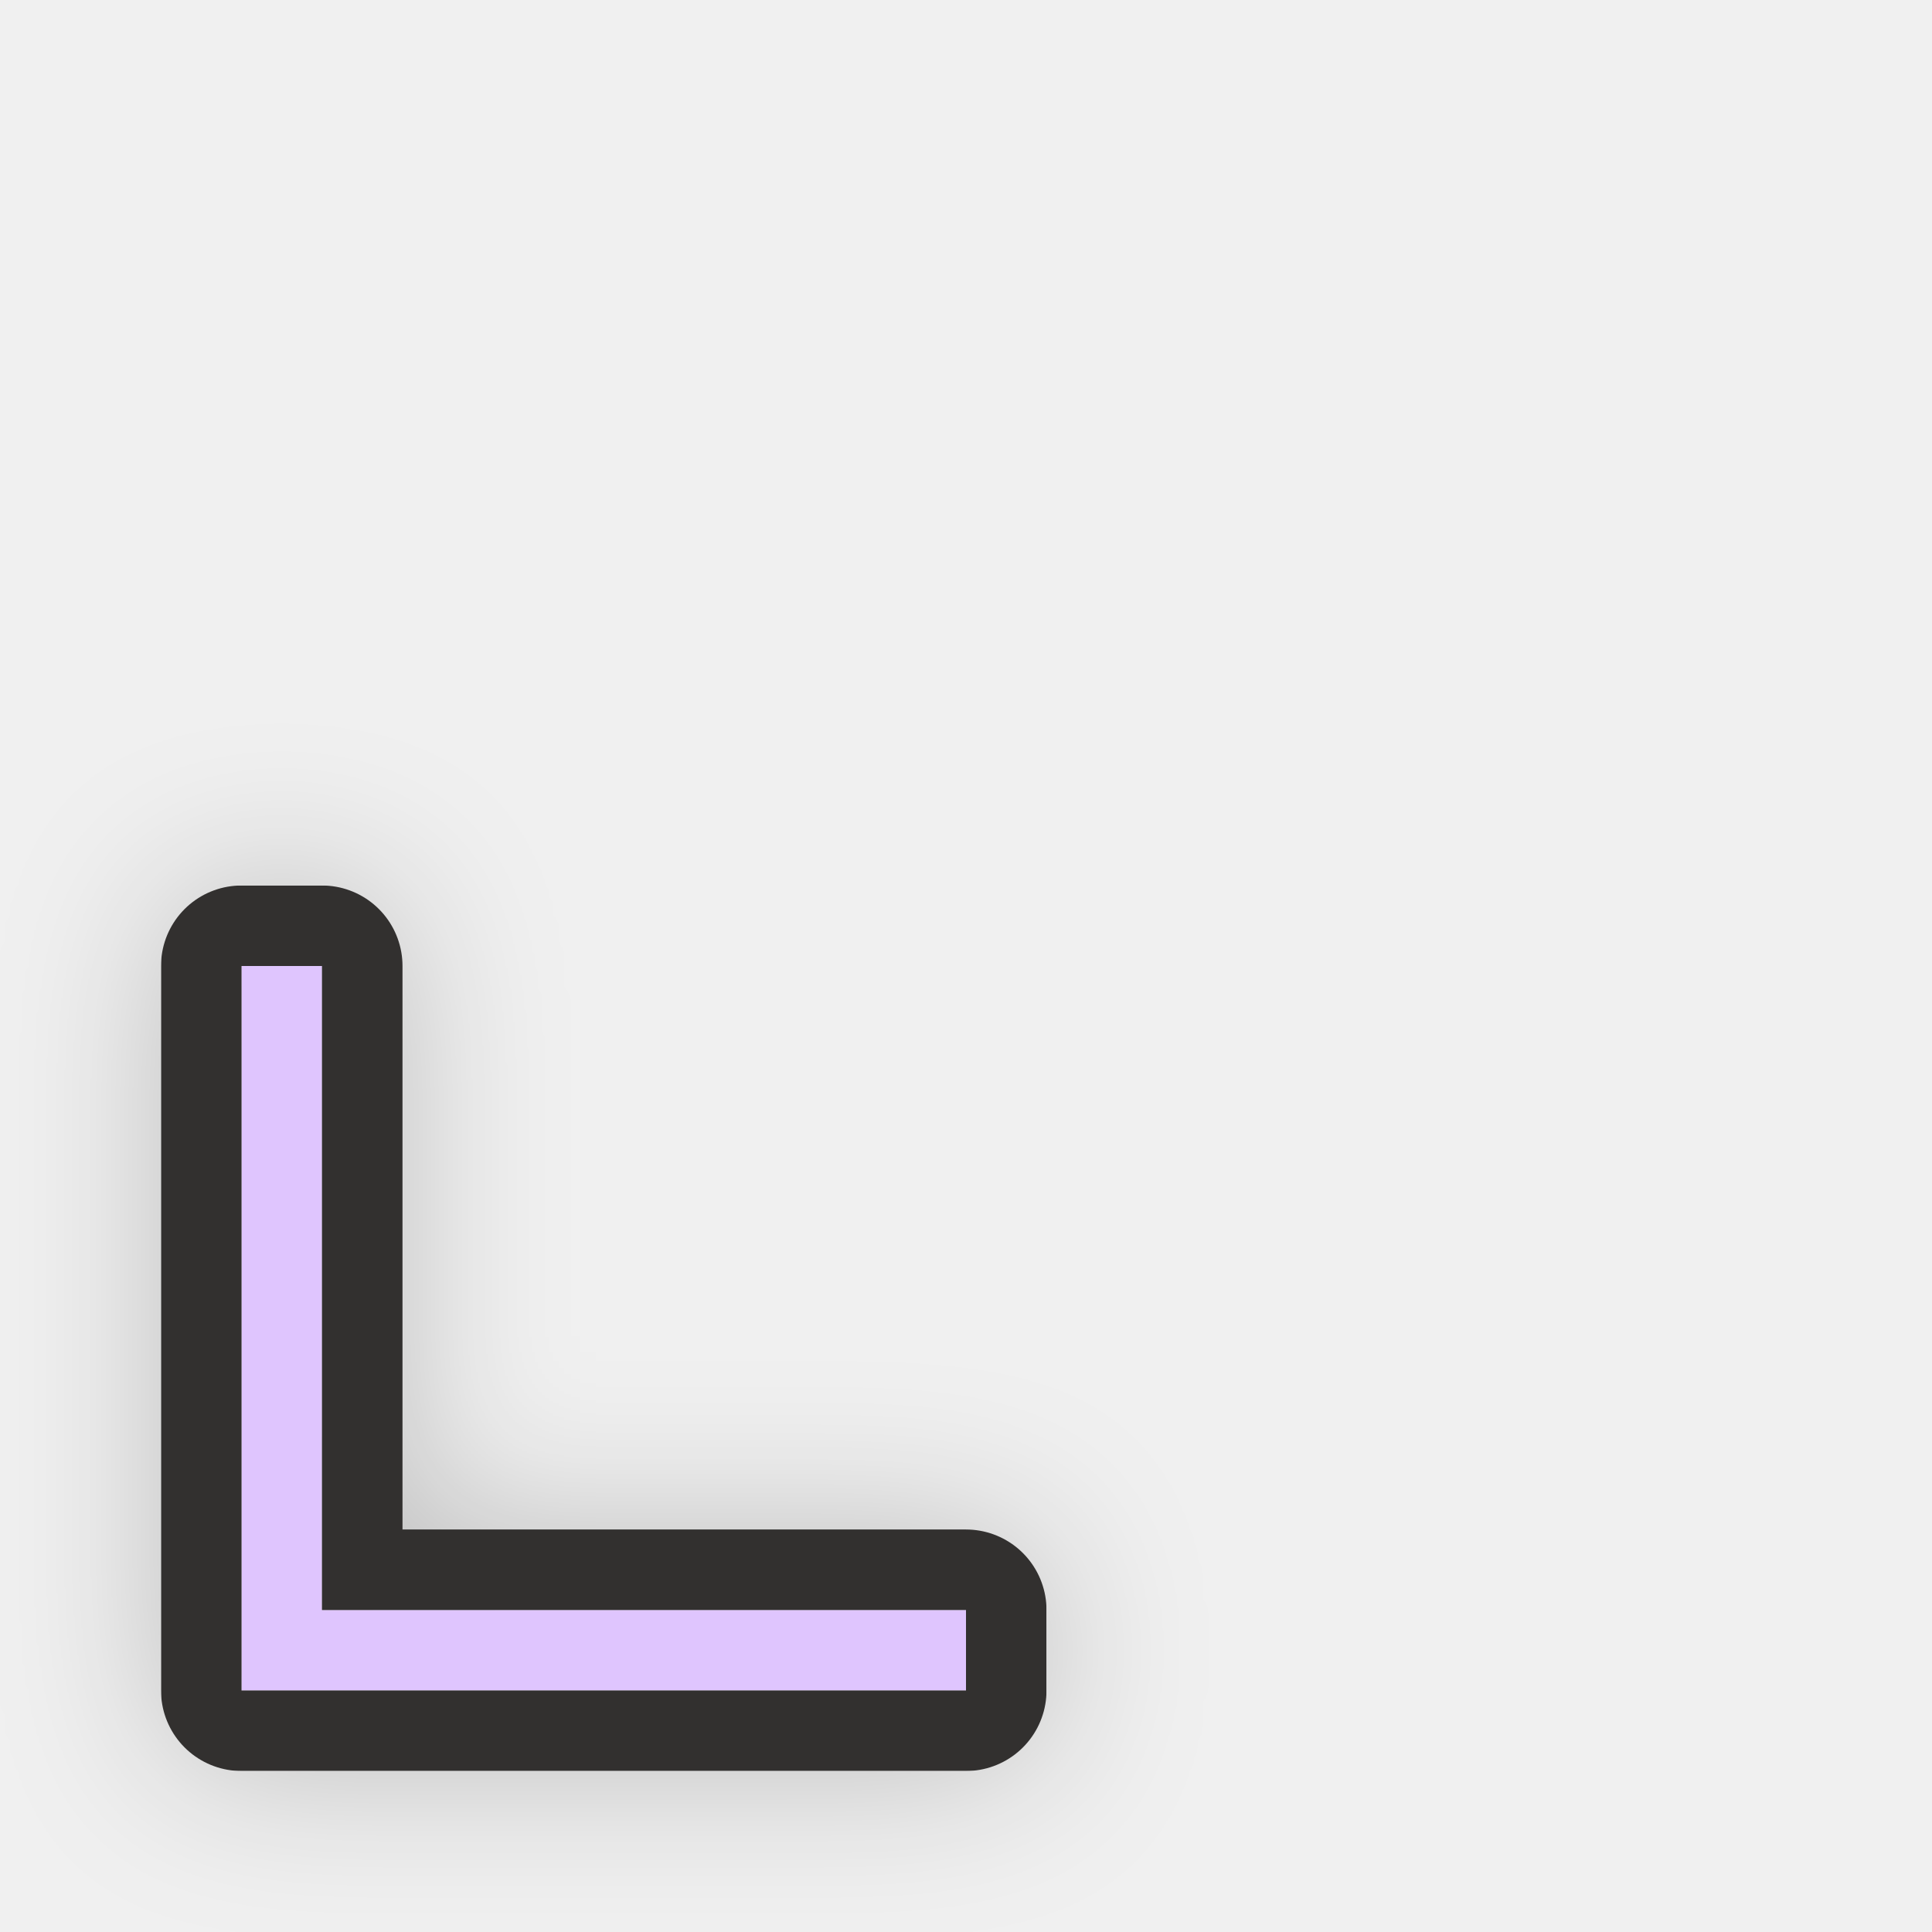
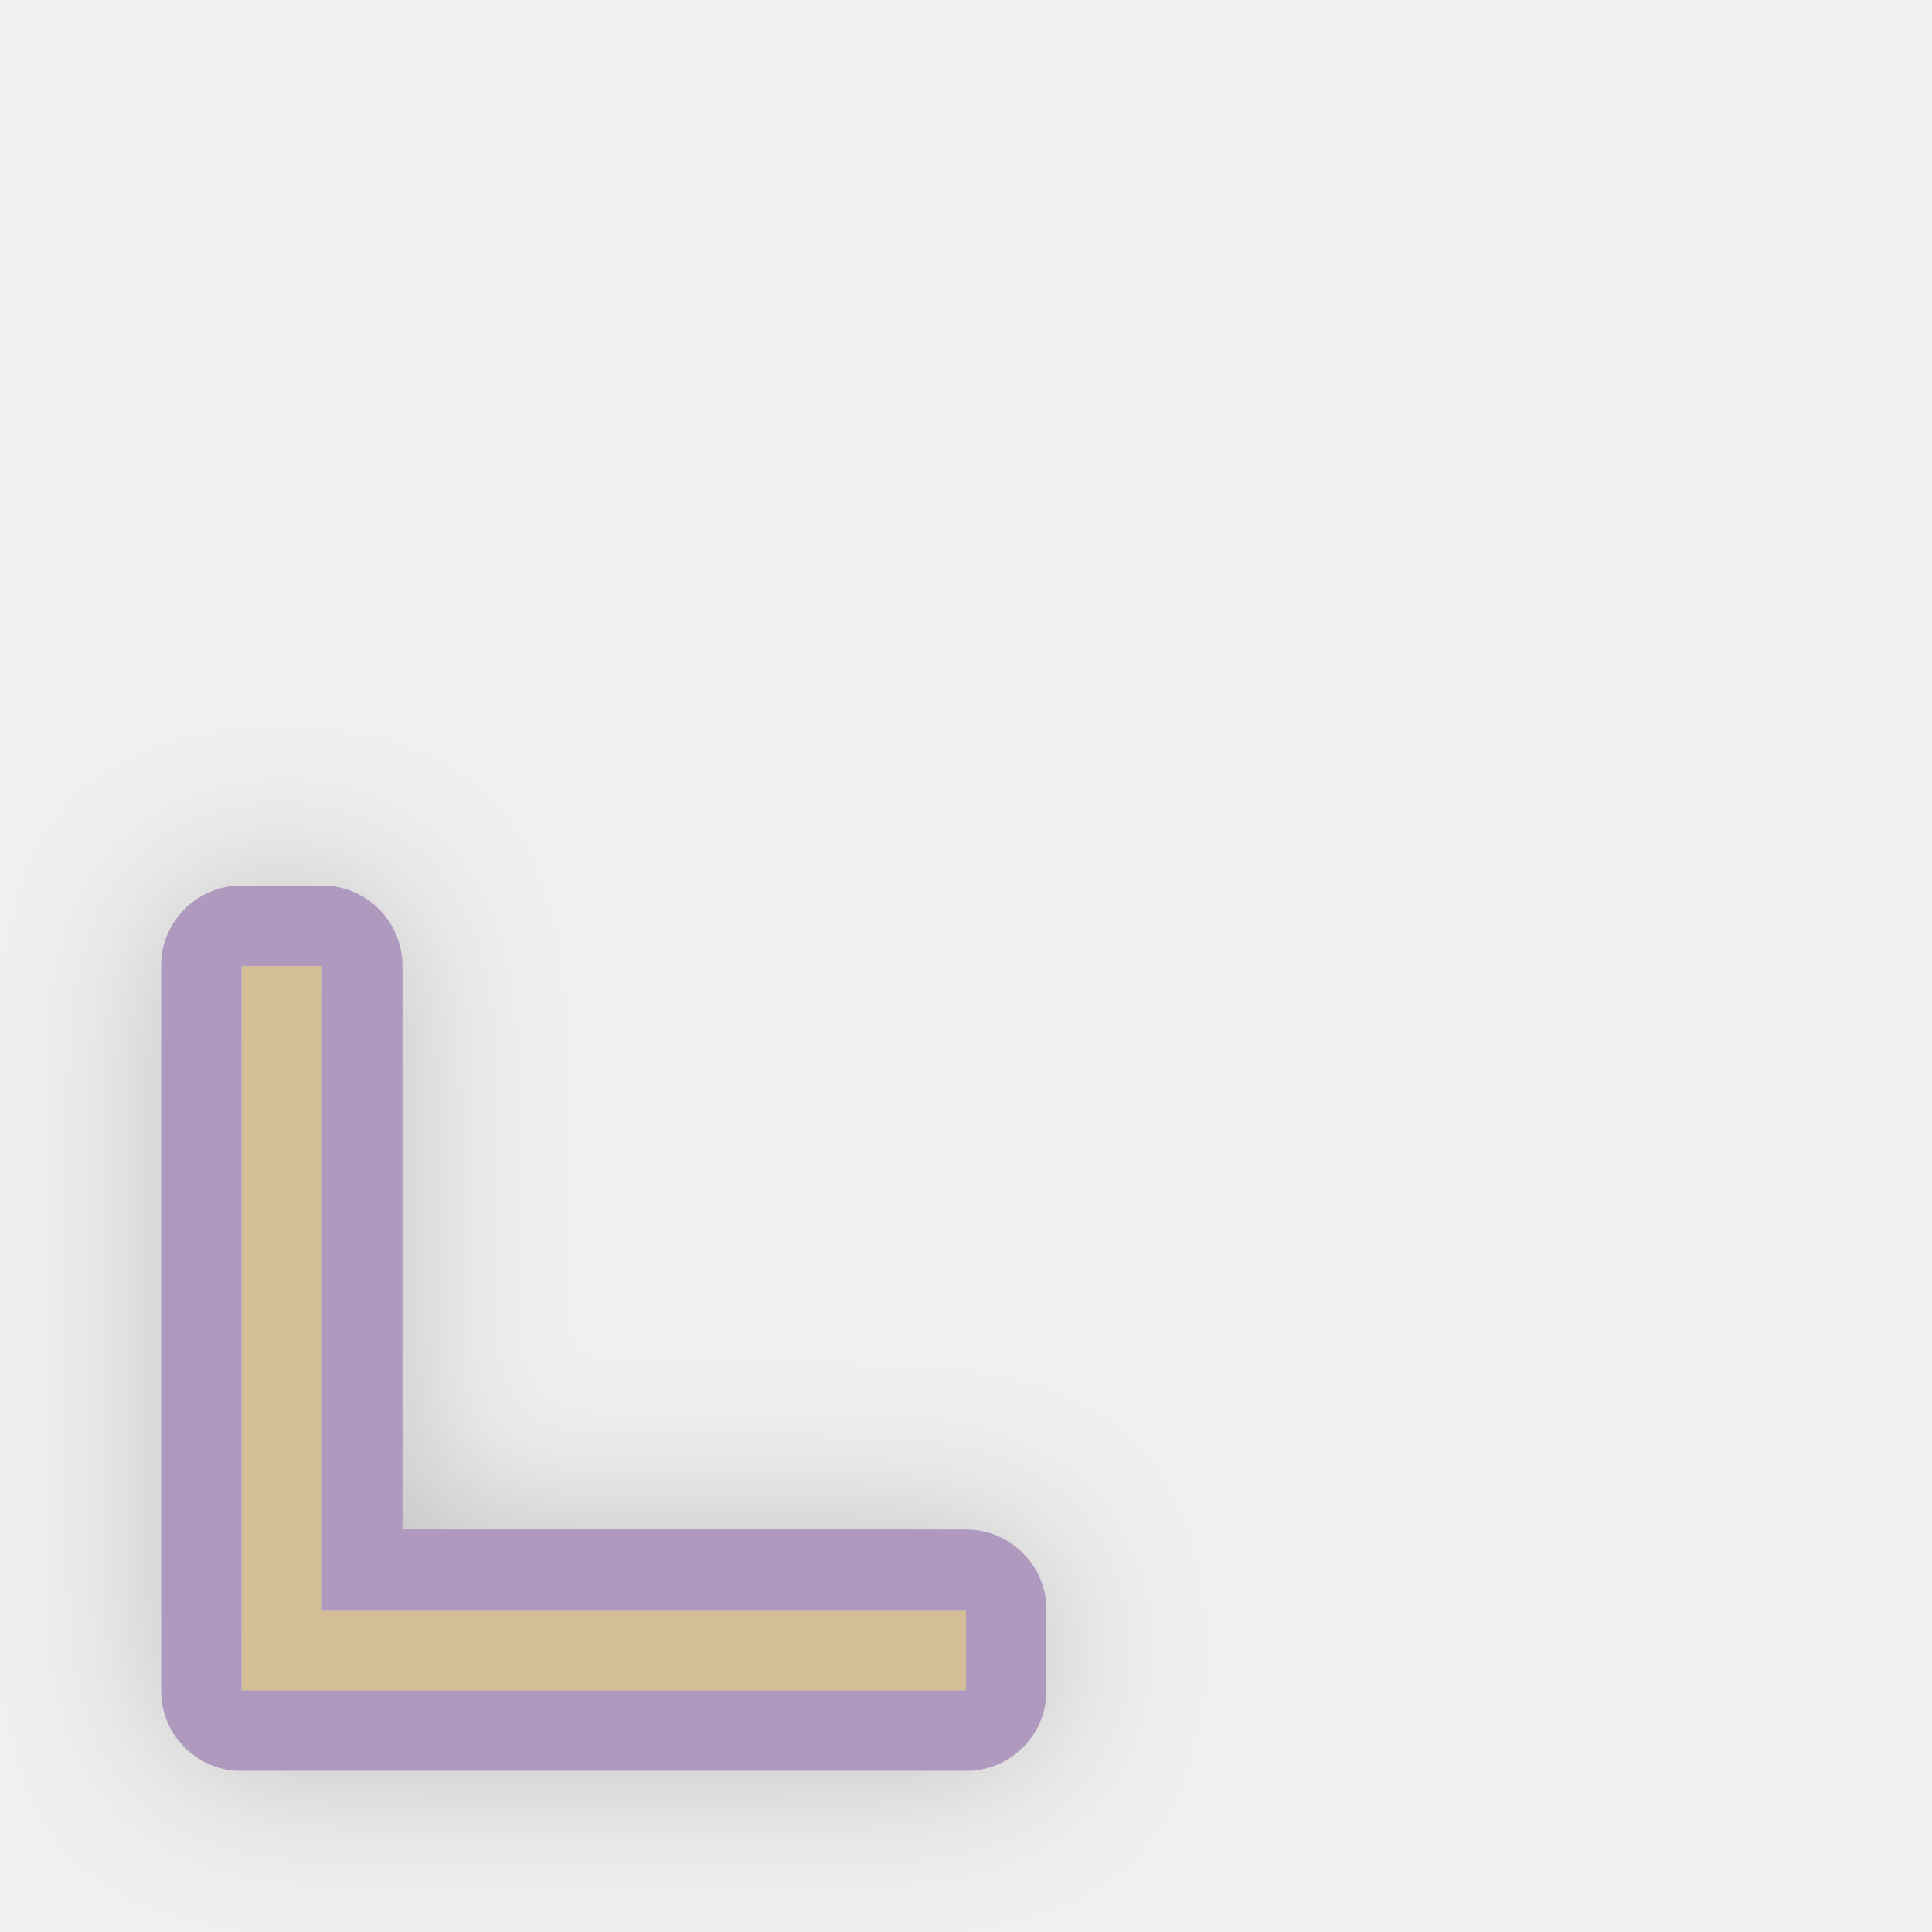
<svg xmlns="http://www.w3.org/2000/svg" width="24" height="24" viewBox="0 0 24 24" fill="none">
  <g clip-path="url(#clip0_197_3572)" filter="url(#filter0_d_197_3572)">
    <mask id="path-1-outside-1_197_3572" maskUnits="userSpaceOnUse" x="2" y="11" width="11" height="11" fill="black">
      <rect fill="white" x="2" y="11" width="11" height="11" />
      <path d="M3 12L3 21L12 21L12 20L4 20L4 12L3 12Z" />
    </mask>
-     <path d="M3 12L3 21L12 21L12 20L4 20L4 12L3 12Z" fill="#DFC5FE" />
-     <path d="M3 12L3 21L12 21L12 20L4 20L4 12L3 12Z" stroke="#32302F" stroke-width="2" stroke-linejoin="round" mask="url(#path-1-outside-1_197_3572)" />
+     <path d="M3 12L3 21L12 21L12 20L4 20L4 12L3 12Z" fill="#D4BE98" />
+     <path d="M3 12L3 21L12 21L12 20L4 20L4 12L3 12Z" stroke="#AF99BF" stroke-width="2" stroke-linejoin="round" mask="url(#path-1-outside-1_197_3572)" />
  </g>
  <defs>
    <filter id="filter0_d_197_3572" x="-2" y="-2" width="28" height="28" filterUnits="userSpaceOnUse" color-interpolation-filters="sRGB">
      <feFlood flood-opacity="0" result="BackgroundImageFix" />
      <feColorMatrix in="SourceAlpha" type="matrix" values="0 0 0 0 0 0 0 0 0 0 0 0 0 0 0 0 0 0 127 0" result="hardAlpha" />
      <feOffset />
      <feGaussianBlur stdDeviation="1" />
      <feColorMatrix type="matrix" values="0 0 0 0 0 0 0 0 0 0 0 0 0 0 0 0 0 0 0.2 0" />
      <feBlend mode="normal" in2="BackgroundImageFix" result="effect1_dropShadow_197_3572" />
      <feBlend mode="normal" in="SourceGraphic" in2="effect1_dropShadow_197_3572" result="shape" />
    </filter>
    <clipPath id="clip0_197_3572">
      <rect width="24" height="24" fill="white" />
    </clipPath>
  </defs>
</svg>
